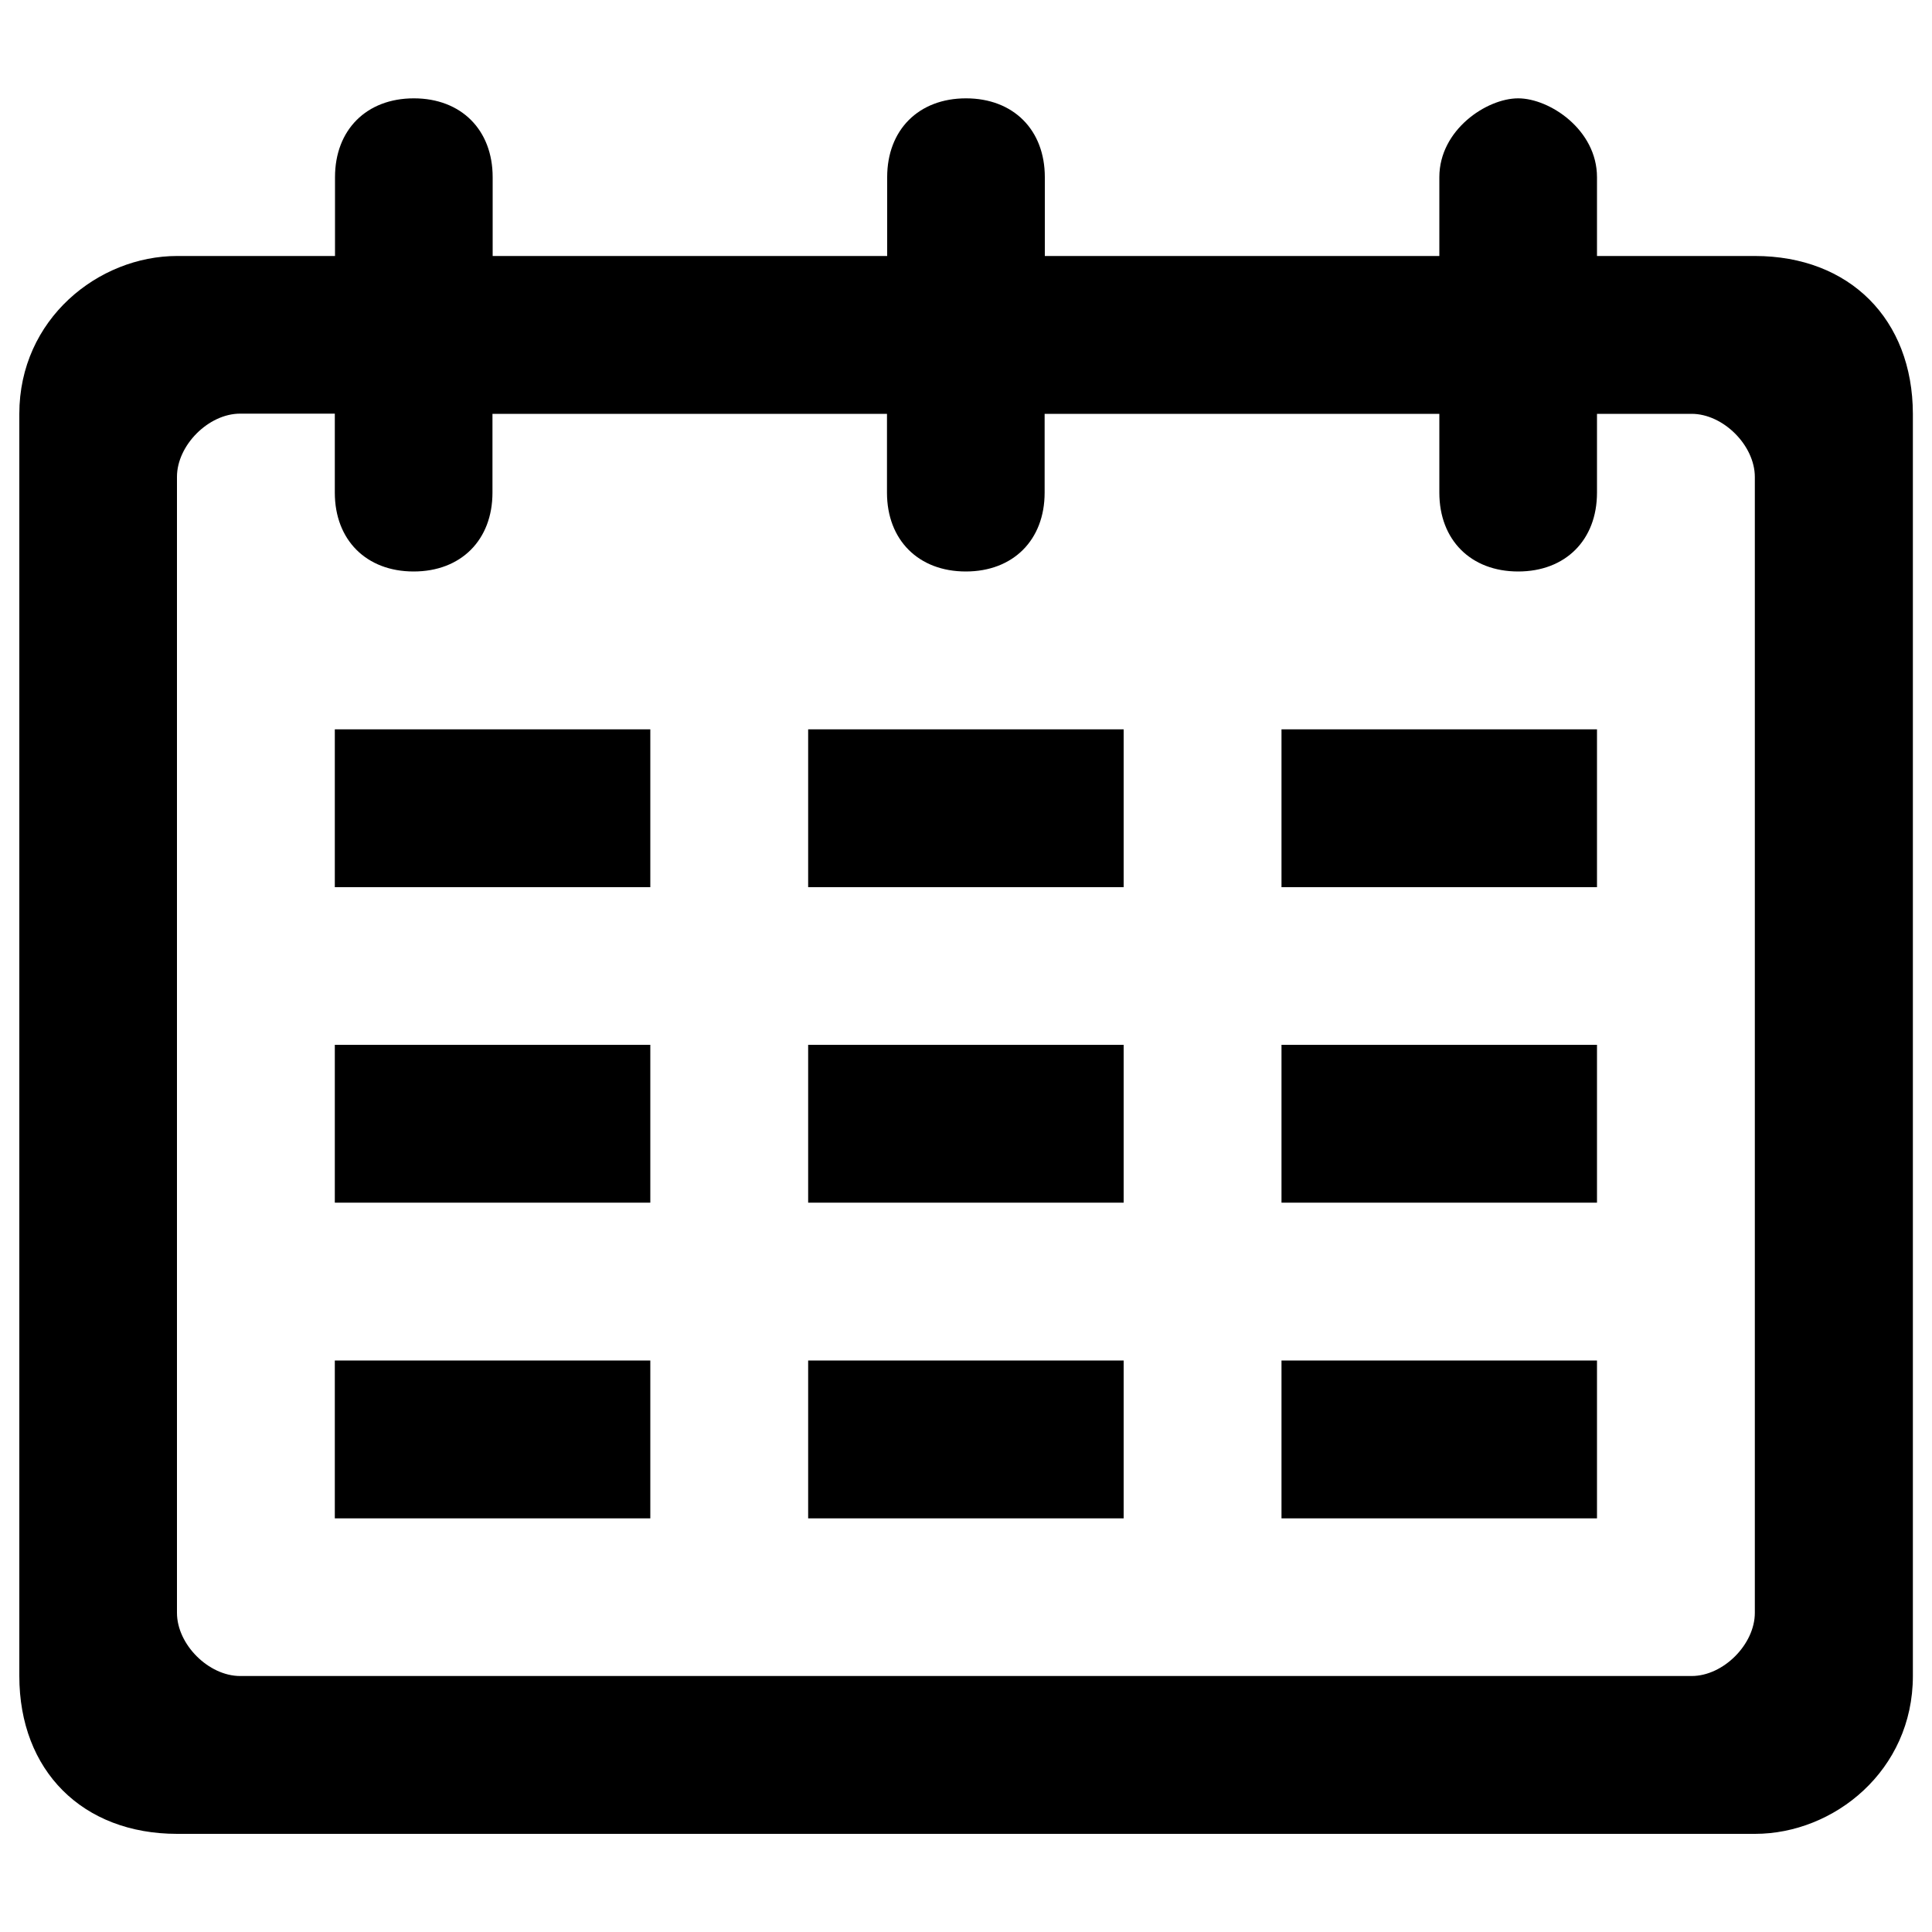
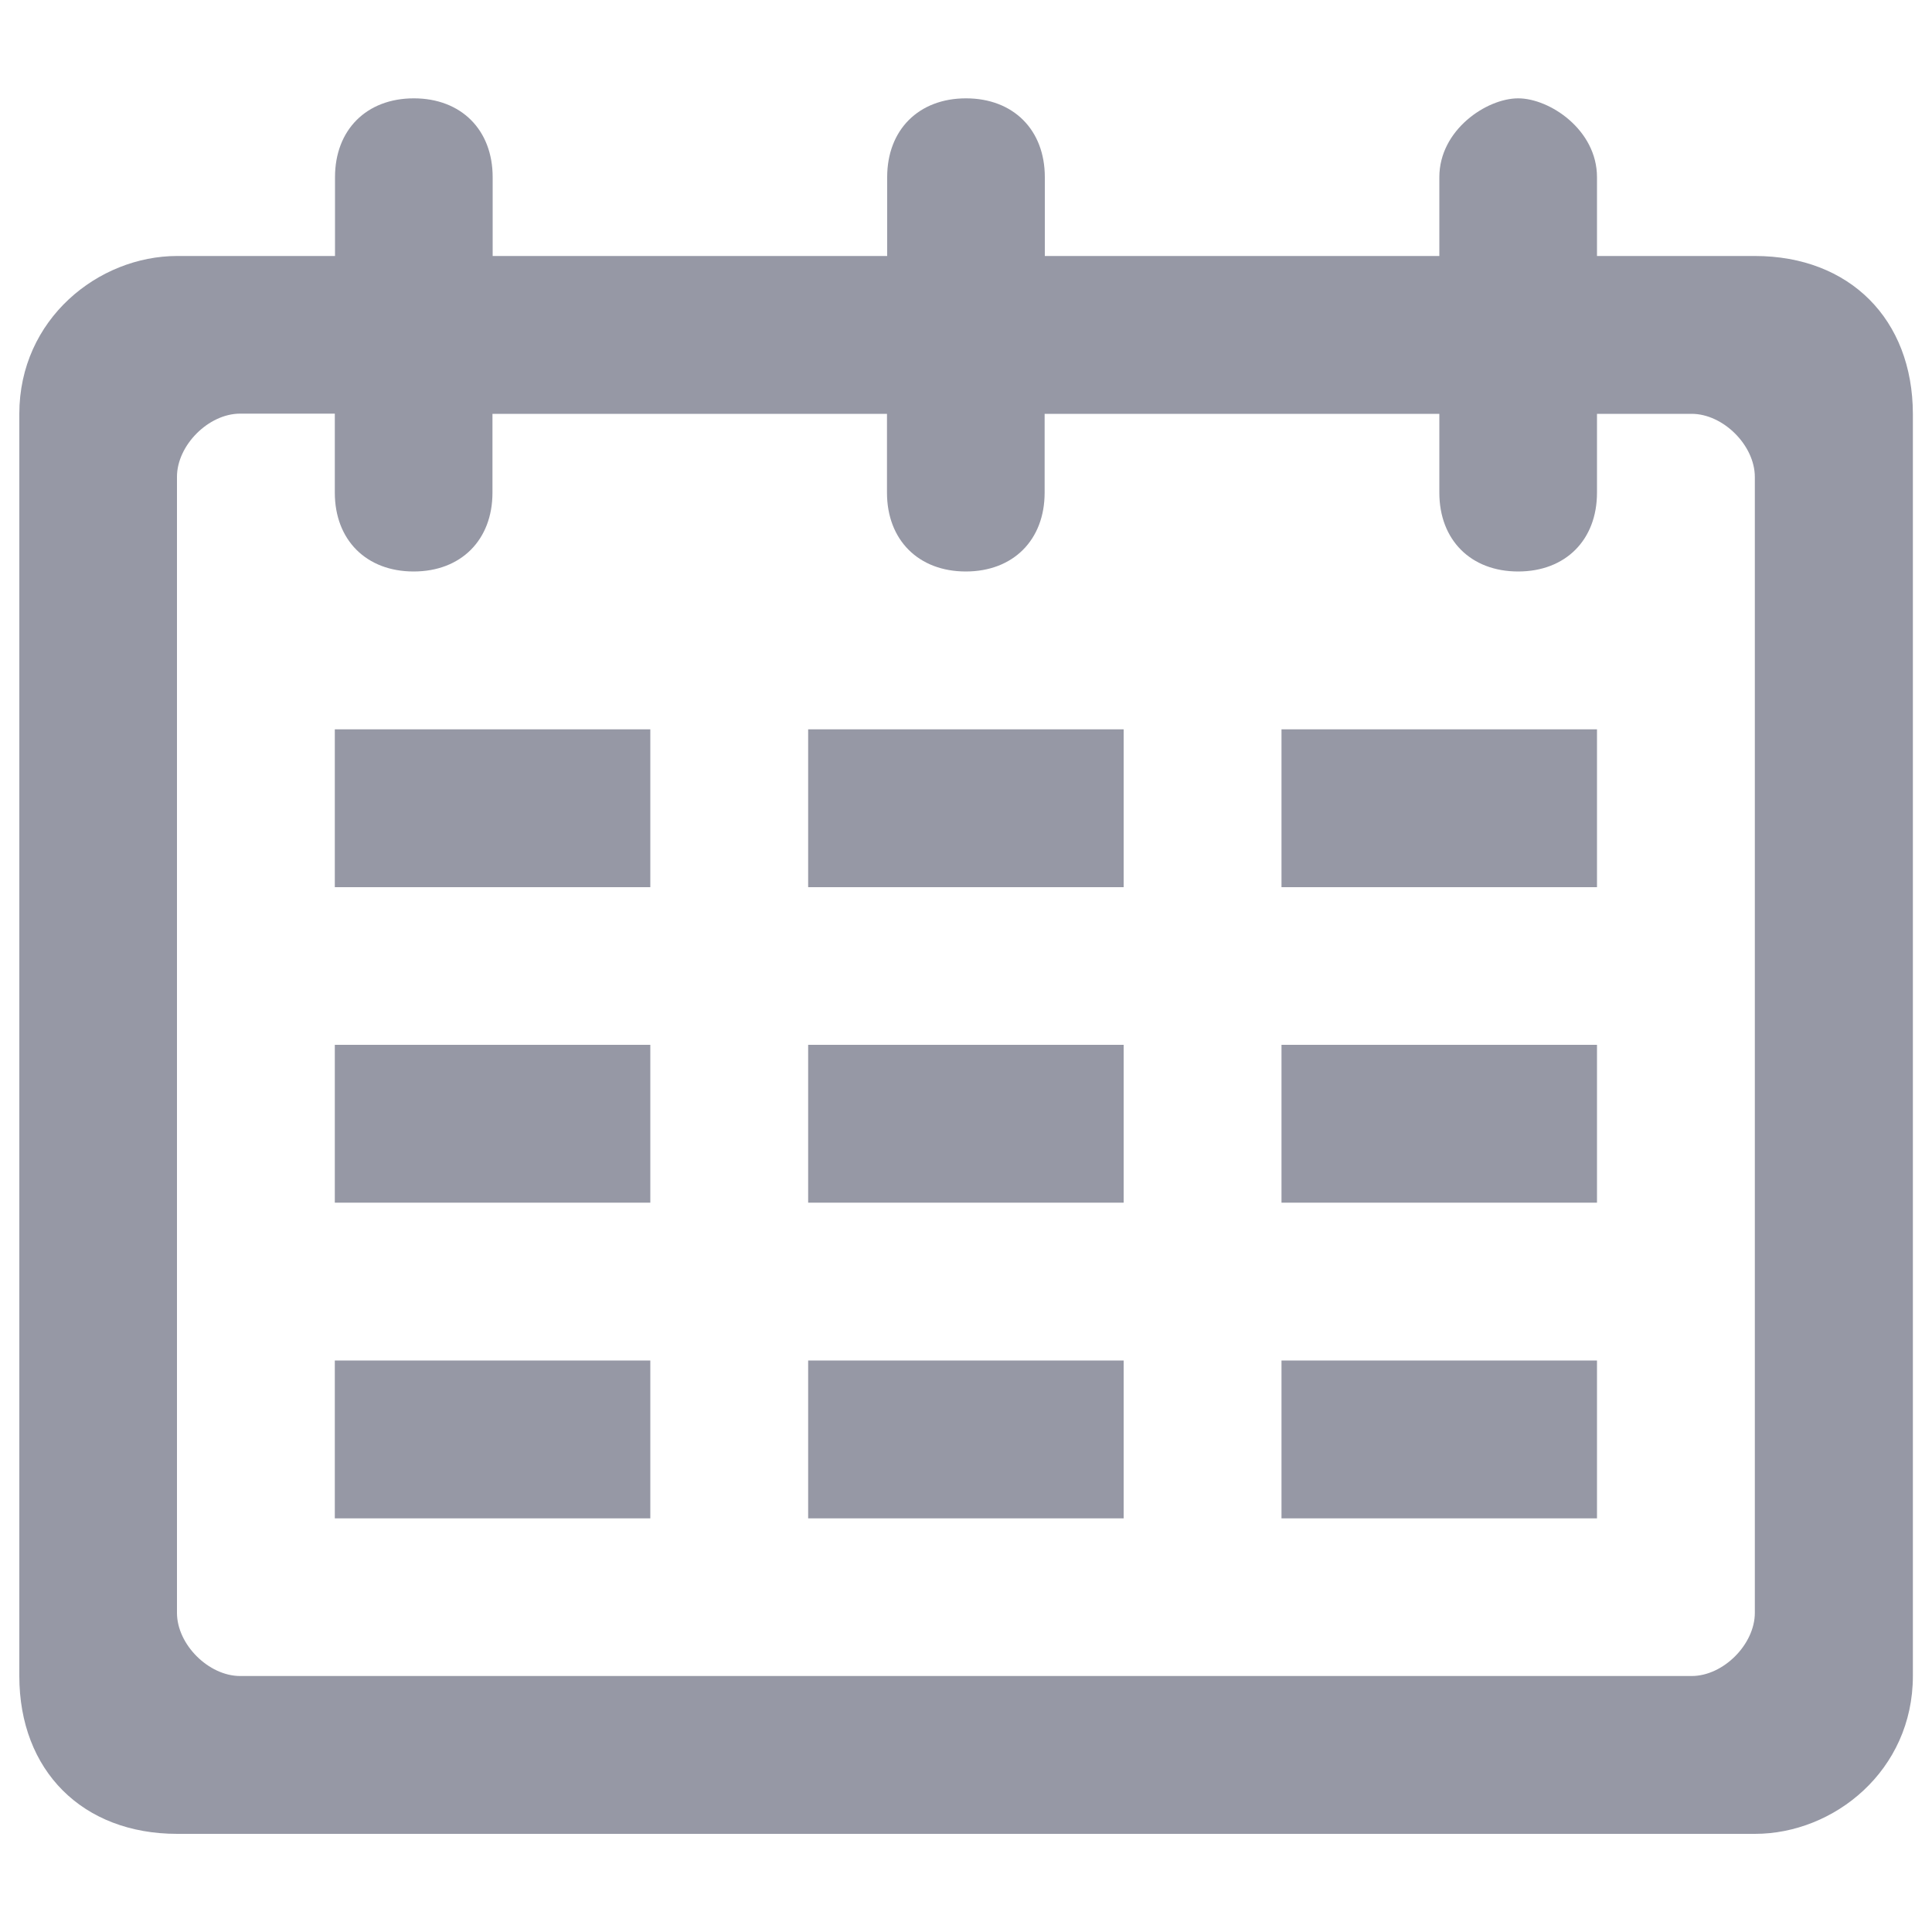
<svg xmlns="http://www.w3.org/2000/svg" version="1.1" x="0px" y="0px" viewBox="0 0 1000 1000" enable-background="new 0 0 1000 1000" xml:space="preserve">
  <g>
-     <path d="M908.3,132.5h-81.7V91.7c0-24.5-24.5-40.8-40.8-40.8S745,67.2,745,91.7v40.8H540.8V91.7c0-24.5-16.3-40.8-40.8-40.8c-24.5,0-40.8,16.3-40.8,40.8v40.8H255V91.7c0-24.5-16.3-40.8-40.8-40.8c-24.5,0-40.8,16.3-40.8,40.8v40.8H91.7c-40.8,0-81.7,32.7-81.7,81.7v653.3c0,49,32.7,81.7,81.7,81.7h816.7c40.8,0,81.7-32.7,81.7-81.7V214.2C990,165.2,957.3,132.5,908.3,132.5z M908.3,834.8c0,16.3-16.3,32.7-32.7,32.7H124.3c-16.3,0-32.7-16.3-32.7-32.7v-588c0-16.3,16.3-32.7,32.7-32.7h49V255c0,24.5,16.3,40.8,40.8,40.8c24.5,0,40.8-16.3,40.8-40.8v-40.8h204.2V255c0,24.5,16.3,40.8,40.8,40.8c24.5,0,40.8-16.3,40.8-40.8v-40.8H745V255c0,24.5,16.3,40.8,40.8,40.8c24.5,0,40.8-16.3,40.8-40.8v-40.8h49c16.3,0,32.7,16.3,32.7,32.7V834.8z" />
-     <path d="M173.3,377.5h163.3v81.7H173.3V377.5z" />
-     <path d="M418.3,377.5h163.3v81.7H418.3V377.5z" />
-     <path d="M663.3,377.5h163.3v81.7H663.3V377.5z" />
-     <path d="M173.3,540.8h163.3v81.7H173.3V540.8z" />
-     <path d="M418.3,540.8h163.3v81.7H418.3V540.8z" />
-     <path d="M663.3,540.8h163.3v81.7H663.3V540.8z" />
-     <path d="M173.3,704.2h163.3v81.7H173.3V704.2z" />
-     <path d="M418.3,704.2h163.3v81.7H418.3V704.2z" />
-     <path d="M663.3,704.2h163.3v81.7H663.3V704.2z" />
+     <path fill="#9698a5" d="M908.3,132.5h-81.7V91.7c0-24.5-24.5-40.8-40.8-40.8S745,67.2,745,91.7v40.8H540.8V91.7c0-24.5-16.3-40.8-40.8-40.8c-24.5,0-40.8,16.3-40.8,40.8v40.8H255V91.7c0-24.5-16.3-40.8-40.8-40.8c-24.5,0-40.8,16.3-40.8,40.8v40.8H91.7c-40.8,0-81.7,32.7-81.7,81.7v653.3c0,49,32.7,81.7,81.7,81.7h816.7c40.8,0,81.7-32.7,81.7-81.7V214.2C990,165.2,957.3,132.5,908.3,132.5z M908.3,834.8c0,16.3-16.3,32.7-32.7,32.7H124.3c-16.3,0-32.7-16.3-32.7-32.7v-588c0-16.3,16.3-32.7,32.7-32.7h49V255c0,24.5,16.3,40.8,40.8,40.8c24.5,0,40.8-16.3,40.8-40.8v-40.8h204.2V255c0,24.5,16.3,40.8,40.8,40.8c24.5,0,40.8-16.3,40.8-40.8v-40.8H745V255c0,24.5,16.3,40.8,40.8,40.8c24.5,0,40.8-16.3,40.8-40.8v-40.8h49c16.3,0,32.7,16.3,32.7,32.7V834.8z" />
+     <path fill="#9698a5" d="M173.3,377.5h163.3v81.7H173.3V377.5z" />
+     <path fill="#9698a5" d="M418.3,377.5h163.3v81.7H418.3V377.5z" />
+     <path fill="#9698a5" d="M663.3,377.5h163.3v81.7H663.3V377.5z" />
+     <path fill="#9698a5" d="M173.3,540.8h163.3v81.7H173.3V540.8z" />
+     <path fill="#9698a5" d="M418.3,540.8h163.3v81.7H418.3V540.8z" />
+     <path fill="#9698a5" d="M663.3,540.8h163.3v81.7H663.3V540.8z" />
+     <path fill="#9698a5" d="M173.3,704.2h163.3v81.7H173.3V704.2z" />
+     <path fill="#9698a5" d="M418.3,704.2h163.3v81.7H418.3V704.2z" />
+     <path fill="#9698a5" d="M663.3,704.2h163.3v81.7H663.3V704.2z" />
  </g>
</svg>
